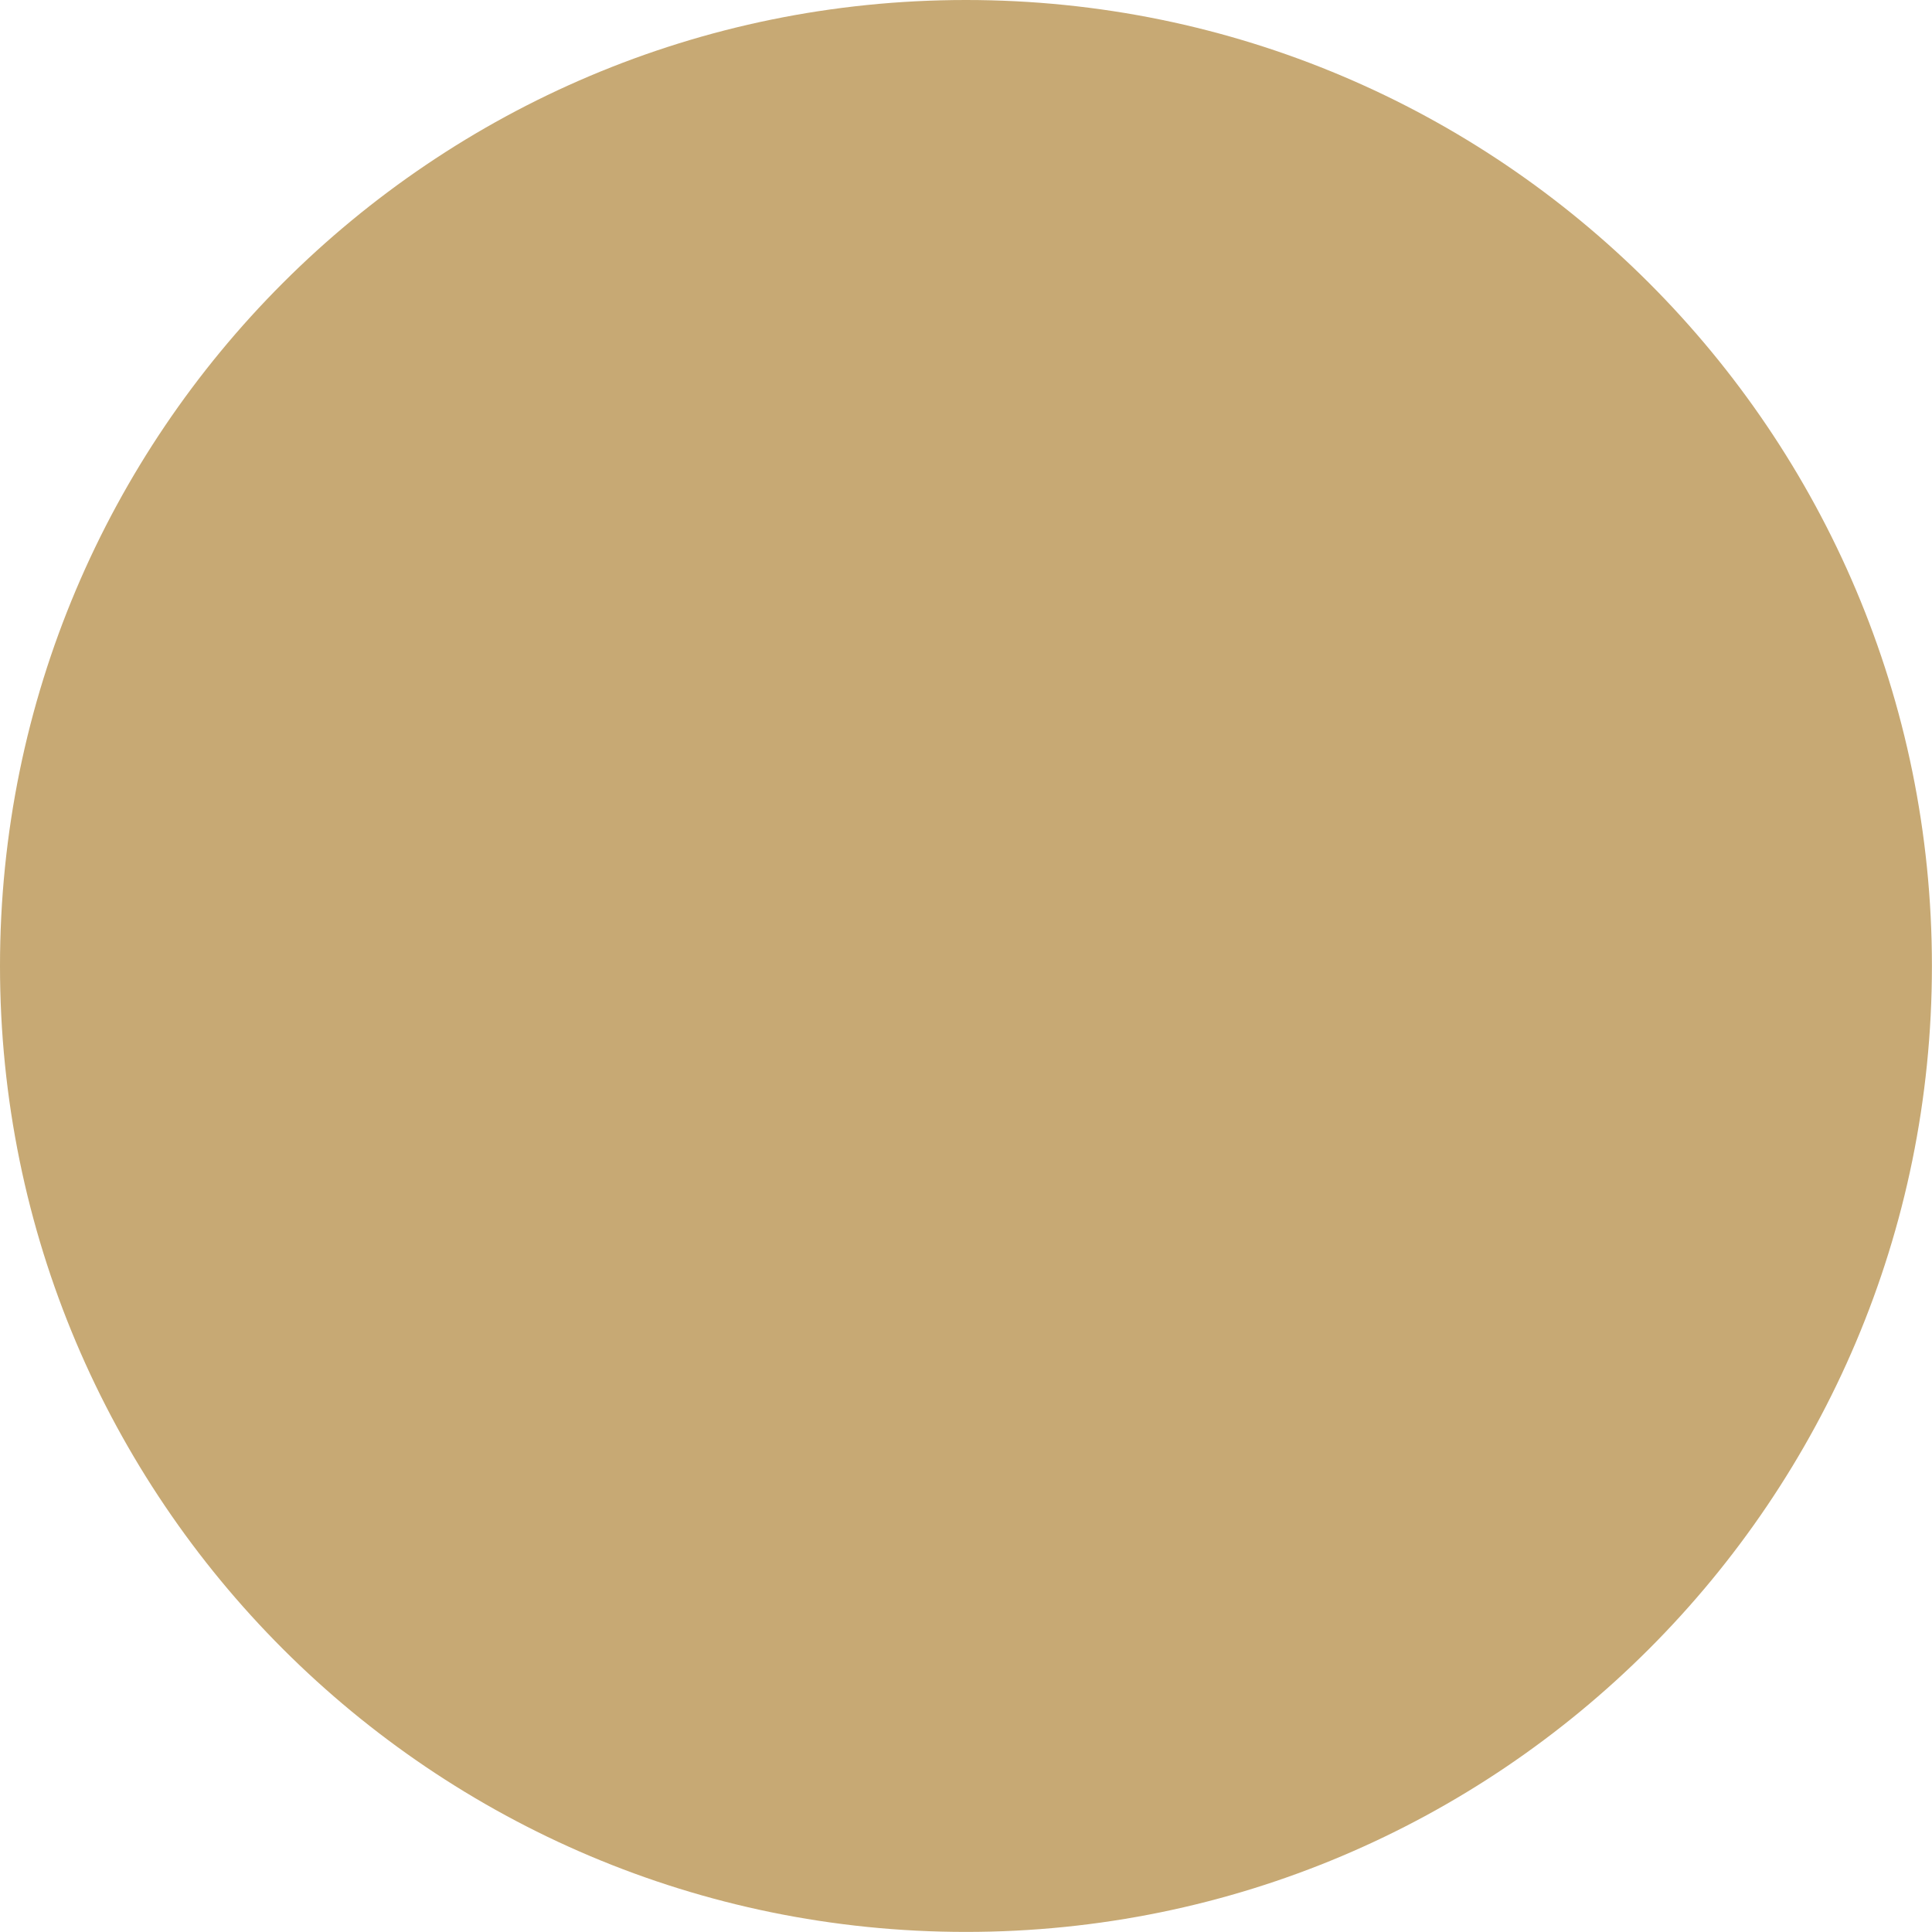
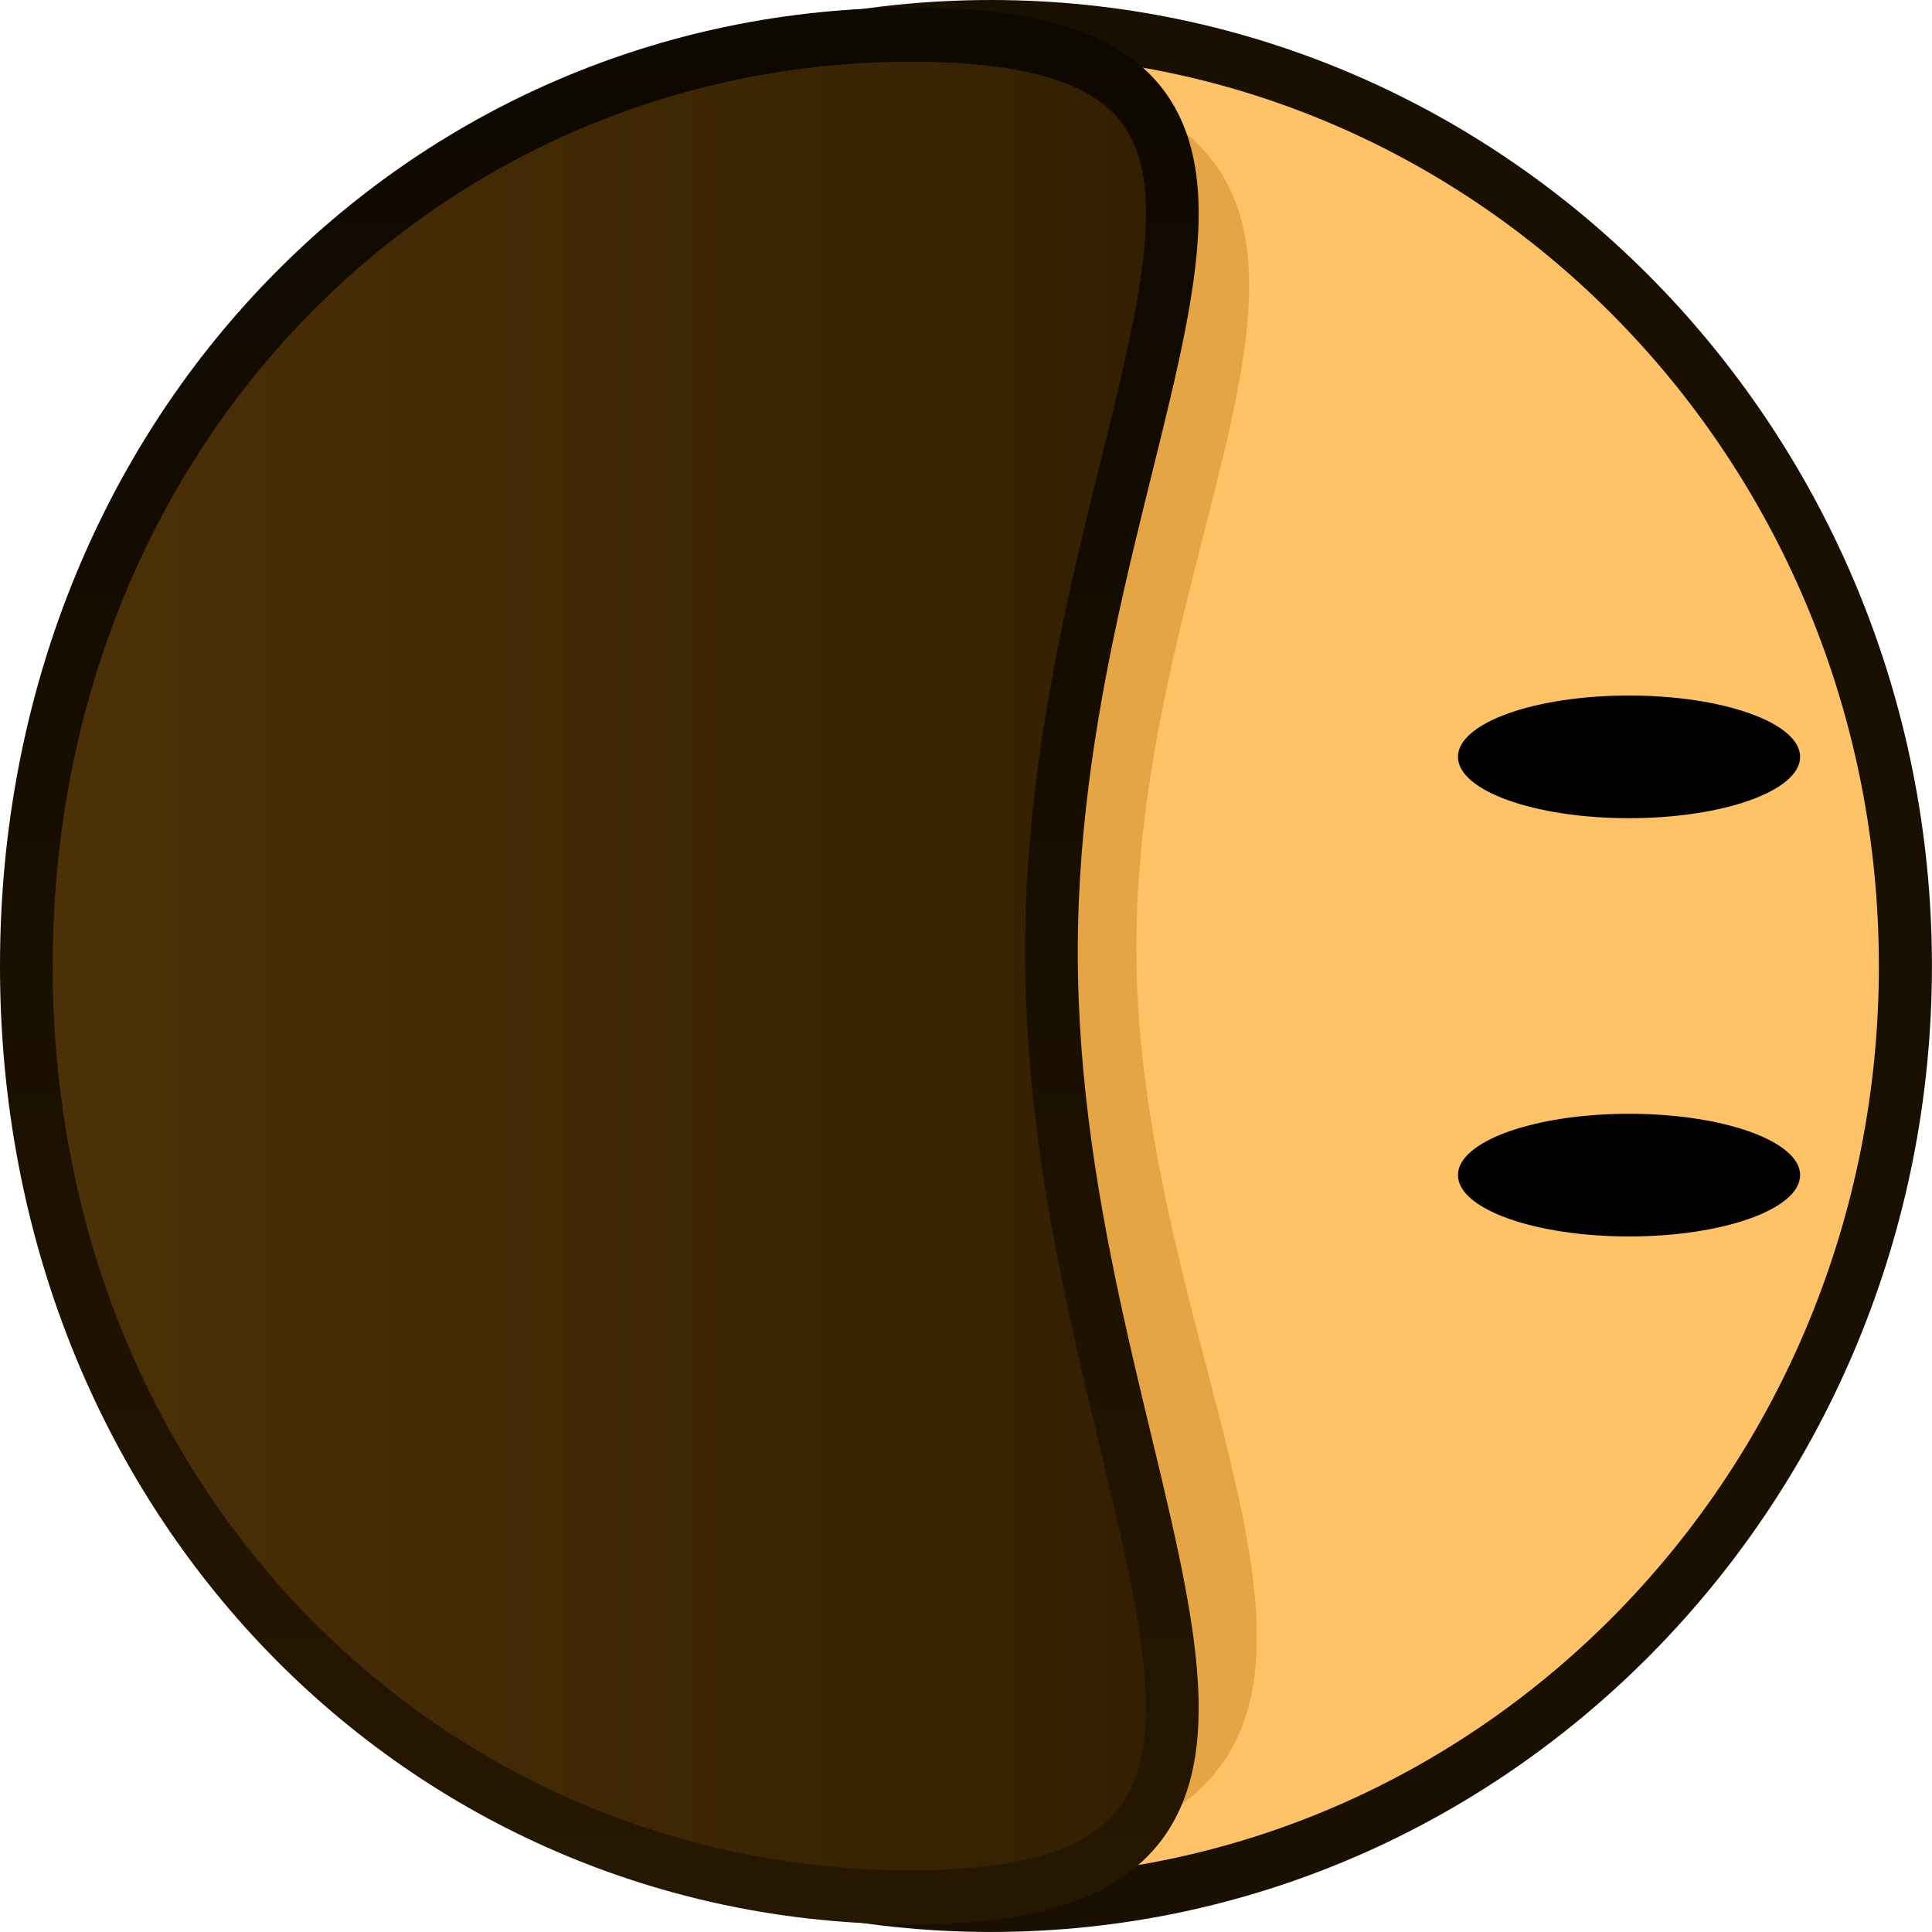
- <svg xmlns="http://www.w3.org/2000/svg" width="90" height="90" viewBox="0 0 23.813 23.813" version="1.1" id="svg5">
-   <defs id="defs2" />
-   <g id="layer1">
-     <circle style="fill:#c7a974;fill-opacity:1;stroke:none;stroke-width:0.261;stroke-linecap:round;stroke-linejoin:round;stroke-miterlimit:10;stroke-dasharray:none;stroke-opacity:1" id="path846" cx="11.906" cy="11.906" r="11.906" />
+ <svg xmlns="http://www.w3.org/2000/svg" xmlns:xlink="http://www.w3.org/1999/xlink" width="64.999" height="65" viewBox="0 0 17.198 17.198" version="1.1" id="svg5">
+   <defs id="defs2">
+     <linearGradient x1="240" y1="150.774" x2="240" y2="184.714" gradientUnits="userSpaceOnUse" id="color-7" gradientTransform="matrix(0.8971819,0,0,0.8971819,21.81132,15.39949)">
+       <stop offset="0" stop-color="#4d3108" id="stop13" />
+       <stop offset="1" stop-color="#331f00" id="stop14" />
+     </linearGradient>
+     <linearGradient xlink:href="#color-6" id="linearGradient38" x1="213.135" y1="167.744" x2="266.865" y2="167.744" gradientUnits="userSpaceOnUse" gradientTransform="matrix(0.8971819,0,0,0.8971819,21.81132,15.39949)" />
+     <linearGradient x1="240" y1="150.374" x2="240" y2="186.34" gradientUnits="userSpaceOnUse" id="color-6">
+       <stop offset="0" stop-color="#261700" id="stop11" />
+       <stop offset="1" stop-color="#0d0800" id="stop12" />
+     </linearGradient>
+   </defs>
+   <g id="layer1" transform="matrix(0.6667879,0,0,0.6666659,-0.00182173,-0.00144289)">
+     <g id="g2" transform="matrix(0,-0.5159381,0.5024333,0,-75.34782,135.2475)">
+       <path style="fill:#ffc266" d="m 212.839,176.304 c 0,-13.418 10.877,-24.296 24.296,-24.296 13.418,0 24.296,10.877 24.296,24.296 0,13.418 -10.877,24.296 -24.296,24.296 -13.418,0 -24.296,-10.877 -24.296,-24.296 z" id="path1" />
+       <g id="g38" transform="matrix(0.7208781,0,0,0.7208781,64.12424,52.67339)">
+         <path d="m 234.694,195.017 c 0,3.482 -0.986,6.306 -2.202,6.306 -1.216,0 -2.202,-2.823 -2.202,-6.306 0,-3.482 0.986,-6.306 2.202,-6.306 1.216,0 2.202,2.823 2.202,6.306 z" fill="#000000" id="path26" />
+         <path d="m 249.71,195.017 c 0,3.482 -0.986,6.306 -2.202,6.306 -1.216,0 -2.202,-2.823 -2.202,-6.306 0,-3.482 0.986,-6.306 2.202,-6.306 1.216,0 2.202,2.823 2.202,6.306 z" fill="#000000" id="path27" />
+       </g>
+       <path d="m 213.556,173.655 c 0,-11.487 10.556,-20.8 23.579,-20.8 13.022,0 23.579,9.312 23.579,20.8 0,1.757 -0.247,3.464 -0.712,5.094 -2.575,9.025 -11.38,1.416 -22.41,1.416 -10.852,0 -20.449,7.822 -23.193,-0.982 -0.549,-1.76 -0.842,-3.614 -0.842,-5.528 z" fill="#e6a545" id="path24" style="stroke-width:0" />
+       <path style="fill:#1a1001" d="m 237.135,151.305 c -13.799,0 -25,11.201 -25,25 0,13.799 11.201,25 25,25 13.799,0 25,-11.201 25,-25 0,-13.799 -11.201,-25 -25,-25 z m 0,1.408 c 13.037,0 23.592,10.554 23.592,23.592 0,13.037 -10.554,23.59 -23.592,23.59 -13.037,0 -23.59,-10.552 -23.59,-23.59 0,-13.037 10.552,-23.592 23.59,-23.592 z" id="path2" />
+       <path d="m 213.032,174.198 c 0,-12.994 10.295,-23.527 24.103,-23.527 13.808,0 24.103,10.533 24.103,23.527 0,12.994 -9.936,3.711 -23.744,3.711 -13.808,0 -24.462,9.283 -24.462,-3.711 z" fill="url(#color-7)" id="path37" style="fill:url(#color-7);stroke:url(#linearGradient38);stroke-width:1.4;stroke-dasharray:none;stroke-opacity:1" />
+     </g>
  </g>
</svg>
